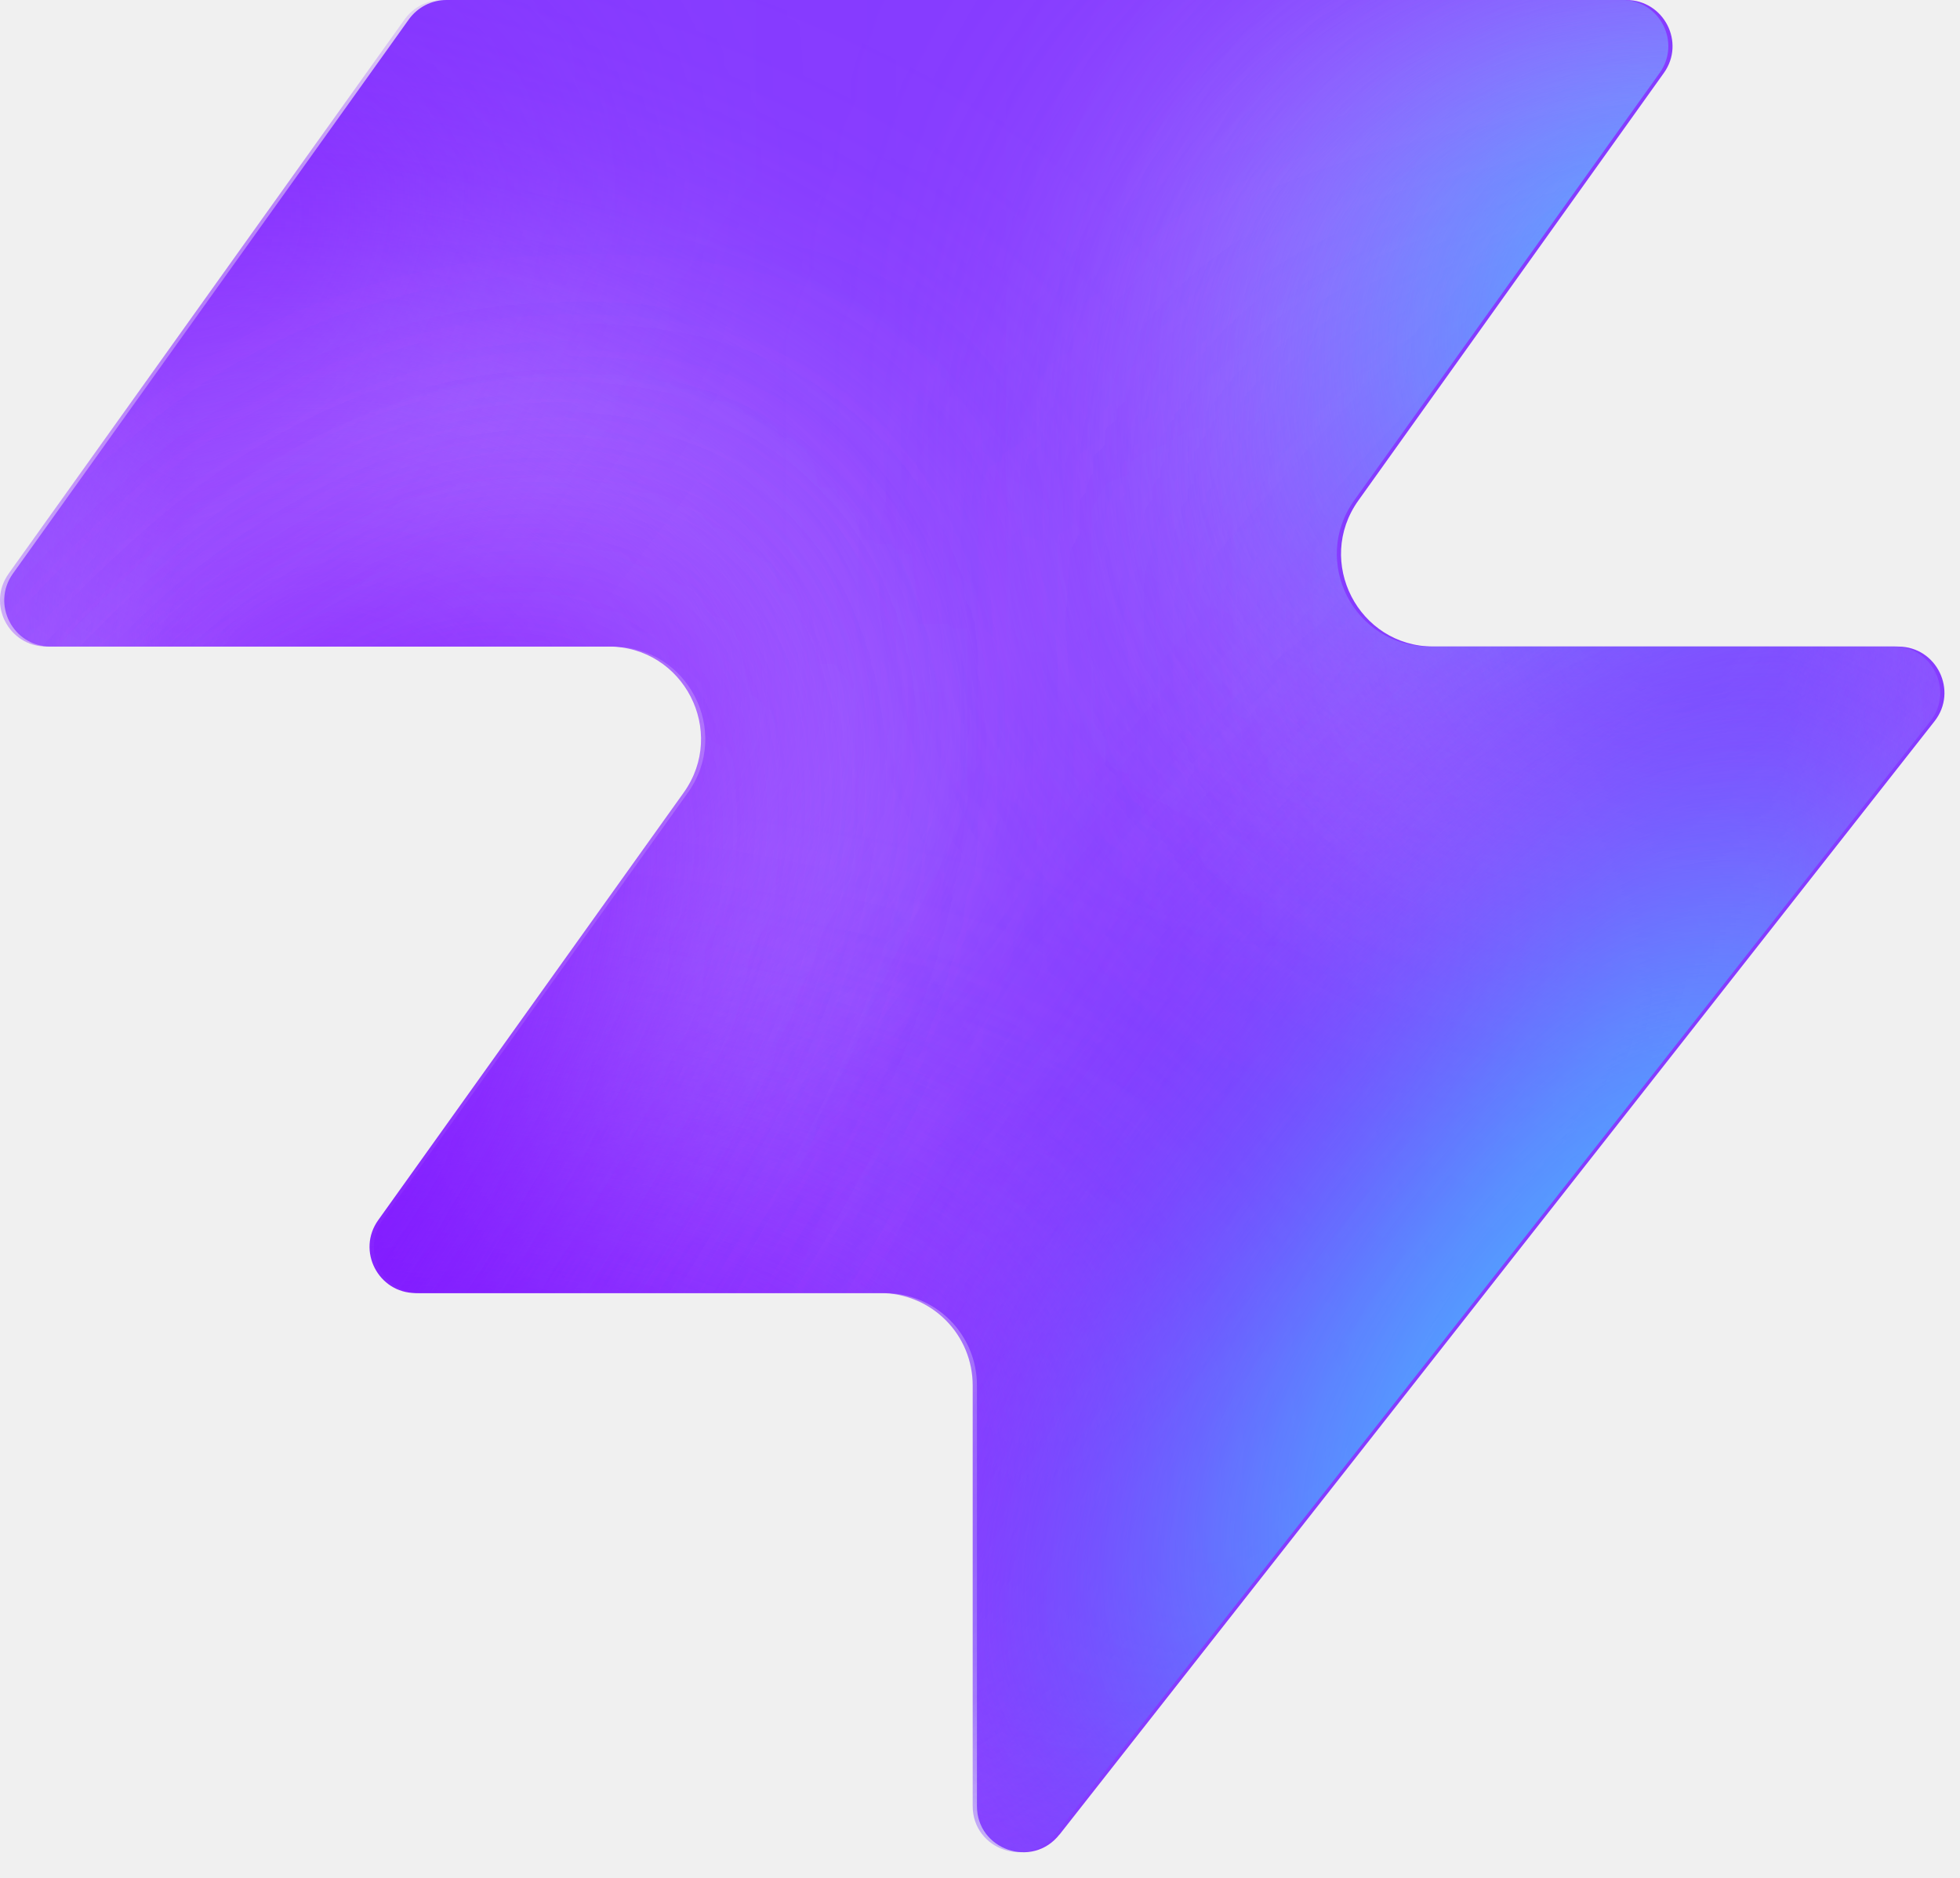
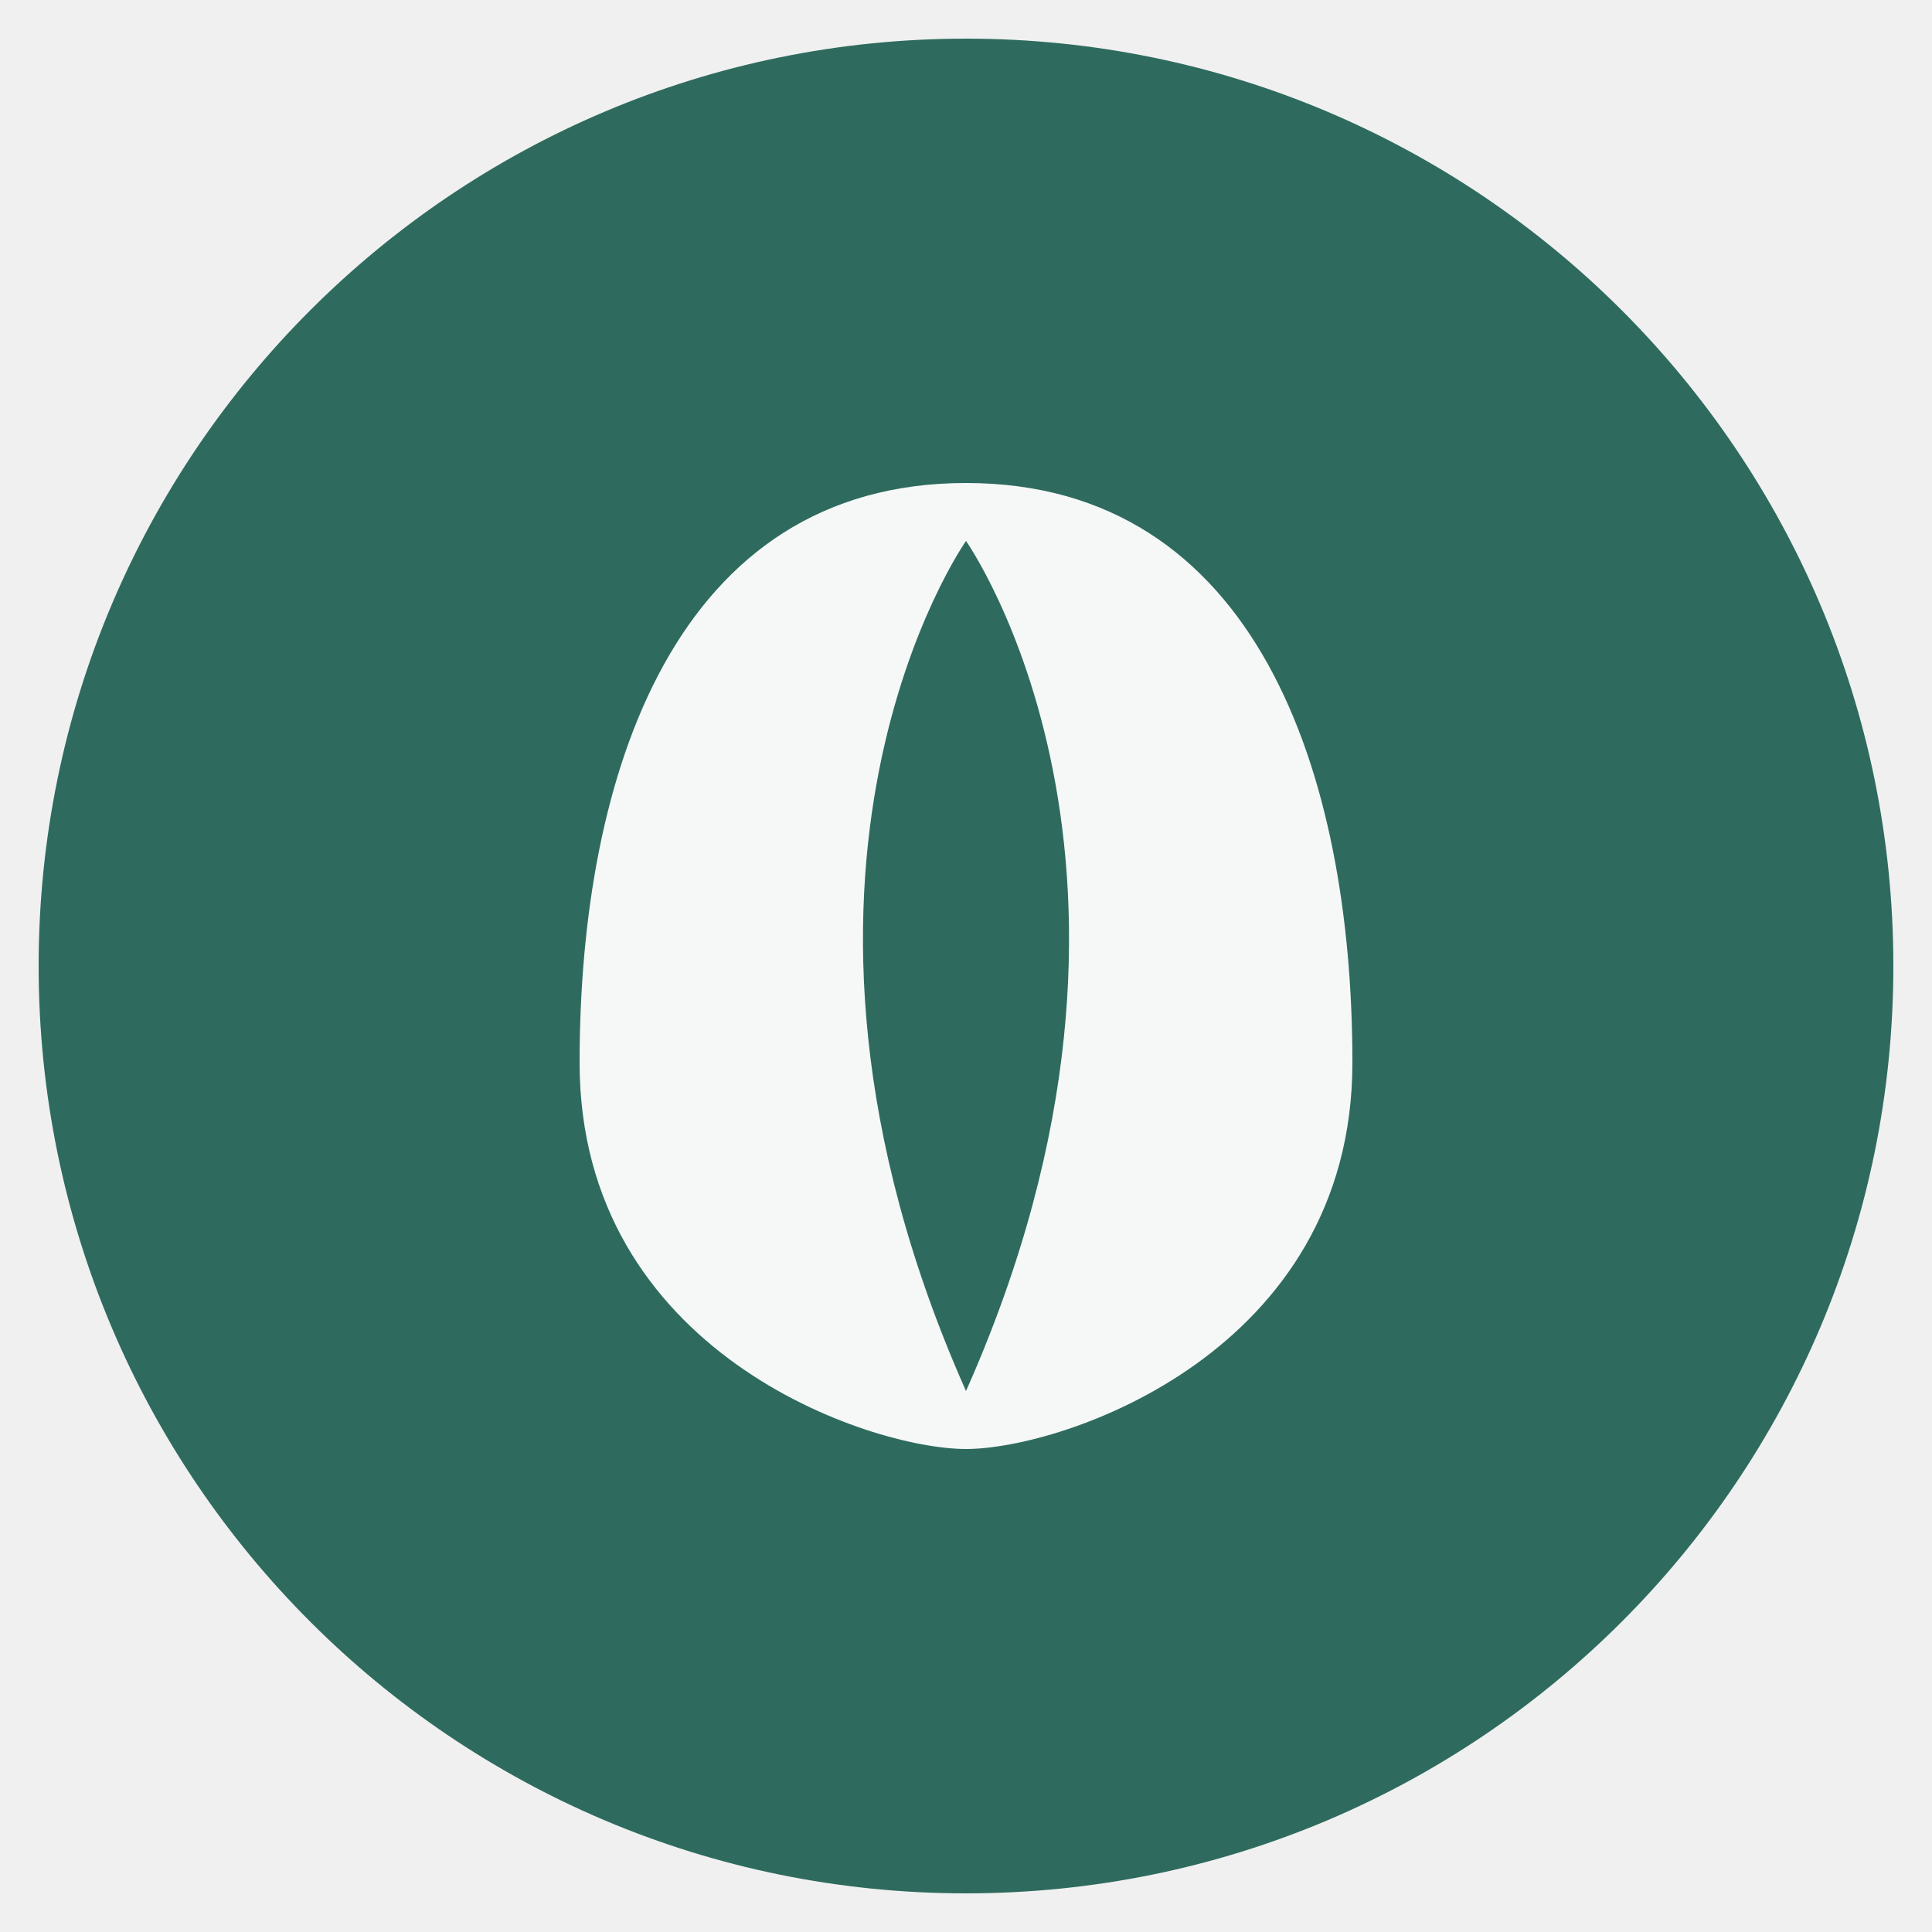
- <svg xmlns="http://www.w3.org/2000/svg" width="48" height="46" fill="none" viewBox="0 0 48 46">
-   <path fill="#863bff" d="M25.946 44.938c-.664.845-2.021.375-2.021-.698V33.937a2.26 2.26 0 0 0-2.262-2.262H10.287c-.92 0-1.456-1.04-.92-1.788l7.48-10.471c1.07-1.497 0-3.578-1.842-3.578H1.237c-.92 0-1.456-1.04-.92-1.788L10.013.474c.214-.297.556-.474.92-.474h28.894c.92 0 1.456 1.04.92 1.788l-7.48 10.471c-1.07 1.498 0 3.579 1.842 3.579h11.377c.943 0 1.473 1.088.89 1.83L25.947 44.94z" style="fill:#863bff;fill:color(display-p3 .525 .23 1);fill-opacity:1" />
-   <mask id="a" width="48" height="46" x="0" y="0" maskUnits="userSpaceOnUse" style="mask-type:alpha">
-     <path fill="#000" d="M25.842 44.938c-.664.844-2.021.375-2.021-.698V33.937a2.26 2.26 0 0 0-2.262-2.262H10.183c-.92 0-1.456-1.04-.92-1.788l7.48-10.471c1.07-1.498 0-3.579-1.842-3.579H1.133c-.92 0-1.456-1.04-.92-1.787L9.91.473c.214-.297.556-.474.92-.474h28.894c.92 0 1.456 1.04.92 1.788l-7.48 10.471c-1.07 1.498 0 3.578 1.842 3.578h11.377c.943 0 1.473 1.088.89 1.832L25.843 44.94z" style="fill:#000;fill-opacity:1" />
-   </mask>
-   <g mask="url(#a)">
-     <g filter="url(#b)">
-       <ellipse cx="5.508" cy="14.704" fill="#ede6ff" rx="5.508" ry="14.704" style="fill:#ede6ff;fill:color(display-p3 .927 .903 1);fill-opacity:1" transform="matrix(.00324 1 1 -.00324 -4.47 31.516)" />
-     </g>
-     <g filter="url(#c)">
-       <ellipse cx="10.399" cy="29.851" fill="#ede6ff" rx="10.399" ry="29.851" style="fill:#ede6ff;fill:color(display-p3 .927 .903 1);fill-opacity:1" transform="matrix(.00324 1 1 -.00324 -39.328 7.883)" />
-     </g>
-     <g filter="url(#d)">
-       <ellipse cx="5.508" cy="30.487" fill="#7e14ff" rx="5.508" ry="30.487" style="fill:#7e14ff;fill:color(display-p3 .492 .077 1);fill-opacity:1" transform="rotate(89.814 -25.913 -14.639)scale(1 -1)" />
-     </g>
-     <g filter="url(#e)">
-       <ellipse cx="5.508" cy="30.599" fill="#7e14ff" rx="5.508" ry="30.599" style="fill:#7e14ff;fill:color(display-p3 .492 .077 1);fill-opacity:1" transform="rotate(89.814 -32.644 -3.334)scale(1 -1)" />
-     </g>
-     <g filter="url(#f)">
-       <ellipse cx="5.508" cy="30.599" fill="#7e14ff" rx="5.508" ry="30.599" style="fill:#7e14ff;fill:color(display-p3 .492 .077 1);fill-opacity:1" transform="matrix(.00324 1 1 -.00324 -34.34 30.47)" />
-     </g>
-     <g filter="url(#g)">
-       <ellipse cx="14.072" cy="22.078" fill="#ede6ff" rx="14.072" ry="22.078" style="fill:#ede6ff;fill:color(display-p3 .927 .903 1);fill-opacity:1" transform="rotate(93.35 24.506 48.493)scale(-1 1)" />
-     </g>
-     <g filter="url(#h)">
-       <ellipse cx="3.47" cy="21.501" fill="#7e14ff" rx="3.47" ry="21.501" style="fill:#7e14ff;fill:color(display-p3 .492 .077 1);fill-opacity:1" transform="rotate(89.009 28.708 47.59)scale(-1 1)" />
-     </g>
-     <g filter="url(#i)">
-       <ellipse cx="3.47" cy="21.501" fill="#7e14ff" rx="3.47" ry="21.501" style="fill:#7e14ff;fill:color(display-p3 .492 .077 1);fill-opacity:1" transform="rotate(89.009 28.708 47.59)scale(-1 1)" />
-     </g>
-     <g filter="url(#j)">
-       <ellipse cx=".387" cy="8.972" fill="#7e14ff" rx="4.407" ry="29.108" style="fill:#7e14ff;fill:color(display-p3 .492 .077 1);fill-opacity:1" transform="rotate(39.51 .387 8.972)" />
-     </g>
-     <g filter="url(#k)">
-       <ellipse cx="47.523" cy="-6.092" fill="#7e14ff" rx="4.407" ry="29.108" style="fill:#7e14ff;fill:color(display-p3 .492 .077 1);fill-opacity:1" transform="rotate(37.892 47.523 -6.092)" />
-     </g>
-     <g filter="url(#l)">
-       <ellipse cx="41.412" cy="6.333" fill="#47bfff" rx="5.971" ry="9.665" style="fill:#47bfff;fill:color(display-p3 .28 .748 1);fill-opacity:1" transform="rotate(37.892 41.412 6.333)" />
-     </g>
-     <g filter="url(#m)">
-       <ellipse cx="-1.879" cy="38.332" fill="#7e14ff" rx="4.407" ry="29.108" style="fill:#7e14ff;fill:color(display-p3 .492 .077 1);fill-opacity:1" transform="rotate(37.892 -1.88 38.332)" />
-     </g>
-     <g filter="url(#n)">
-       <ellipse cx="-1.879" cy="38.332" fill="#7e14ff" rx="4.407" ry="29.108" style="fill:#7e14ff;fill:color(display-p3 .492 .077 1);fill-opacity:1" transform="rotate(37.892 -1.88 38.332)" />
-     </g>
-     <g filter="url(#o)">
-       <ellipse cx="35.651" cy="29.907" fill="#7e14ff" rx="4.407" ry="29.108" style="fill:#7e14ff;fill:color(display-p3 .492 .077 1);fill-opacity:1" transform="rotate(37.892 35.651 29.907)" />
-     </g>
-     <g filter="url(#p)">
-       <ellipse cx="38.418" cy="32.4" fill="#47bfff" rx="5.971" ry="15.297" style="fill:#47bfff;fill:color(display-p3 .28 .748 1);fill-opacity:1" transform="rotate(37.892 38.418 32.4)" />
-     </g>
-   </g>
-   <defs>
-     <filter id="b" width="60.045" height="41.654" x="-19.77" y="16.149" color-interpolation-filters="sRGB" filterUnits="userSpaceOnUse">
-       <feFlood flood-opacity="0" result="BackgroundImageFix" />
-       <feBlend in="SourceGraphic" in2="BackgroundImageFix" result="shape" />
-       <feGaussianBlur result="effect1_foregroundBlur_2002_17158" stdDeviation="7.659" />
-     </filter>
-     <filter id="c" width="90.34" height="51.437" x="-54.613" y="-7.533" color-interpolation-filters="sRGB" filterUnits="userSpaceOnUse">
-       <feFlood flood-opacity="0" result="BackgroundImageFix" />
-       <feBlend in="SourceGraphic" in2="BackgroundImageFix" result="shape" />
-       <feGaussianBlur result="effect1_foregroundBlur_2002_17158" stdDeviation="7.659" />
-     </filter>
-     <filter id="d" width="79.355" height="29.4" x="-49.64" y="2.03" color-interpolation-filters="sRGB" filterUnits="userSpaceOnUse">
-       <feFlood flood-opacity="0" result="BackgroundImageFix" />
-       <feBlend in="SourceGraphic" in2="BackgroundImageFix" result="shape" />
-       <feGaussianBlur result="effect1_foregroundBlur_2002_17158" stdDeviation="4.596" />
-     </filter>
-     <filter id="e" width="79.579" height="29.4" x="-45.045" y="20.029" color-interpolation-filters="sRGB" filterUnits="userSpaceOnUse">
-       <feFlood flood-opacity="0" result="BackgroundImageFix" />
-       <feBlend in="SourceGraphic" in2="BackgroundImageFix" result="shape" />
-       <feGaussianBlur result="effect1_foregroundBlur_2002_17158" stdDeviation="4.596" />
-     </filter>
-     <filter id="f" width="79.579" height="29.4" x="-43.513" y="21.178" color-interpolation-filters="sRGB" filterUnits="userSpaceOnUse">
-       <feFlood flood-opacity="0" result="BackgroundImageFix" />
-       <feBlend in="SourceGraphic" in2="BackgroundImageFix" result="shape" />
-       <feGaussianBlur result="effect1_foregroundBlur_2002_17158" stdDeviation="4.596" />
-     </filter>
-     <filter id="g" width="74.749" height="58.852" x="15.756" y="-17.901" color-interpolation-filters="sRGB" filterUnits="userSpaceOnUse">
-       <feFlood flood-opacity="0" result="BackgroundImageFix" />
-       <feBlend in="SourceGraphic" in2="BackgroundImageFix" result="shape" />
-       <feGaussianBlur result="effect1_foregroundBlur_2002_17158" stdDeviation="7.659" />
-     </filter>
-     <filter id="h" width="61.377" height="25.362" x="23.548" y="2.284" color-interpolation-filters="sRGB" filterUnits="userSpaceOnUse">
-       <feFlood flood-opacity="0" result="BackgroundImageFix" />
-       <feBlend in="SourceGraphic" in2="BackgroundImageFix" result="shape" />
-       <feGaussianBlur result="effect1_foregroundBlur_2002_17158" stdDeviation="4.596" />
-     </filter>
-     <filter id="i" width="61.377" height="25.362" x="23.548" y="2.284" color-interpolation-filters="sRGB" filterUnits="userSpaceOnUse">
-       <feFlood flood-opacity="0" result="BackgroundImageFix" />
-       <feBlend in="SourceGraphic" in2="BackgroundImageFix" result="shape" />
-       <feGaussianBlur result="effect1_foregroundBlur_2002_17158" stdDeviation="4.596" />
-     </filter>
-     <filter id="j" width="56.045" height="63.649" x="-27.636" y="-22.853" color-interpolation-filters="sRGB" filterUnits="userSpaceOnUse">
-       <feFlood flood-opacity="0" result="BackgroundImageFix" />
-       <feBlend in="SourceGraphic" in2="BackgroundImageFix" result="shape" />
-       <feGaussianBlur result="effect1_foregroundBlur_2002_17158" stdDeviation="4.596" />
-     </filter>
-     <filter id="k" width="54.814" height="64.646" x="20.116" y="-38.415" color-interpolation-filters="sRGB" filterUnits="userSpaceOnUse">
-       <feFlood flood-opacity="0" result="BackgroundImageFix" />
-       <feBlend in="SourceGraphic" in2="BackgroundImageFix" result="shape" />
-       <feGaussianBlur result="effect1_foregroundBlur_2002_17158" stdDeviation="4.596" />
-     </filter>
-     <filter id="l" width="33.541" height="35.313" x="24.641" y="-11.323" color-interpolation-filters="sRGB" filterUnits="userSpaceOnUse">
-       <feFlood flood-opacity="0" result="BackgroundImageFix" />
-       <feBlend in="SourceGraphic" in2="BackgroundImageFix" result="shape" />
-       <feGaussianBlur result="effect1_foregroundBlur_2002_17158" stdDeviation="4.596" />
-     </filter>
-     <filter id="m" width="54.814" height="64.646" x="-29.286" y="6.009" color-interpolation-filters="sRGB" filterUnits="userSpaceOnUse">
-       <feFlood flood-opacity="0" result="BackgroundImageFix" />
-       <feBlend in="SourceGraphic" in2="BackgroundImageFix" result="shape" />
-       <feGaussianBlur result="effect1_foregroundBlur_2002_17158" stdDeviation="4.596" />
-     </filter>
-     <filter id="n" width="54.814" height="64.646" x="-29.286" y="6.009" color-interpolation-filters="sRGB" filterUnits="userSpaceOnUse">
-       <feFlood flood-opacity="0" result="BackgroundImageFix" />
-       <feBlend in="SourceGraphic" in2="BackgroundImageFix" result="shape" />
-       <feGaussianBlur result="effect1_foregroundBlur_2002_17158" stdDeviation="4.596" />
-     </filter>
-     <filter id="o" width="54.814" height="64.646" x="8.244" y="-2.416" color-interpolation-filters="sRGB" filterUnits="userSpaceOnUse">
-       <feFlood flood-opacity="0" result="BackgroundImageFix" />
-       <feBlend in="SourceGraphic" in2="BackgroundImageFix" result="shape" />
-       <feGaussianBlur result="effect1_foregroundBlur_2002_17158" stdDeviation="4.596" />
-     </filter>
-     <filter id="p" width="39.409" height="43.623" x="18.713" y="10.588" color-interpolation-filters="sRGB" filterUnits="userSpaceOnUse">
-       <feFlood flood-opacity="0" result="BackgroundImageFix" />
-       <feBlend in="SourceGraphic" in2="BackgroundImageFix" result="shape" />
-       <feGaussianBlur result="effect1_foregroundBlur_2002_17158" stdDeviation="4.596" />
-     </filter>
-   </defs>
+ <svg xmlns="http://www.w3.org/2000/svg" viewBox="0 0 100 100">
+   <circle cx="50" cy="50" r="48" fill="#2e6b5e" />
+   <path d="M50,25 C65,25 70,40 70,55 C70,70 55,75 50,75 C45,75 30,70 30,55 C30,40 35,25 50,25 Z" fill="#ffffff" opacity="0.95" />
+   <path d="M50,28 C50,28 62,45 50,72 C38,45 50,28 50,28 Z" fill="#2e6b5e" />
</svg>
